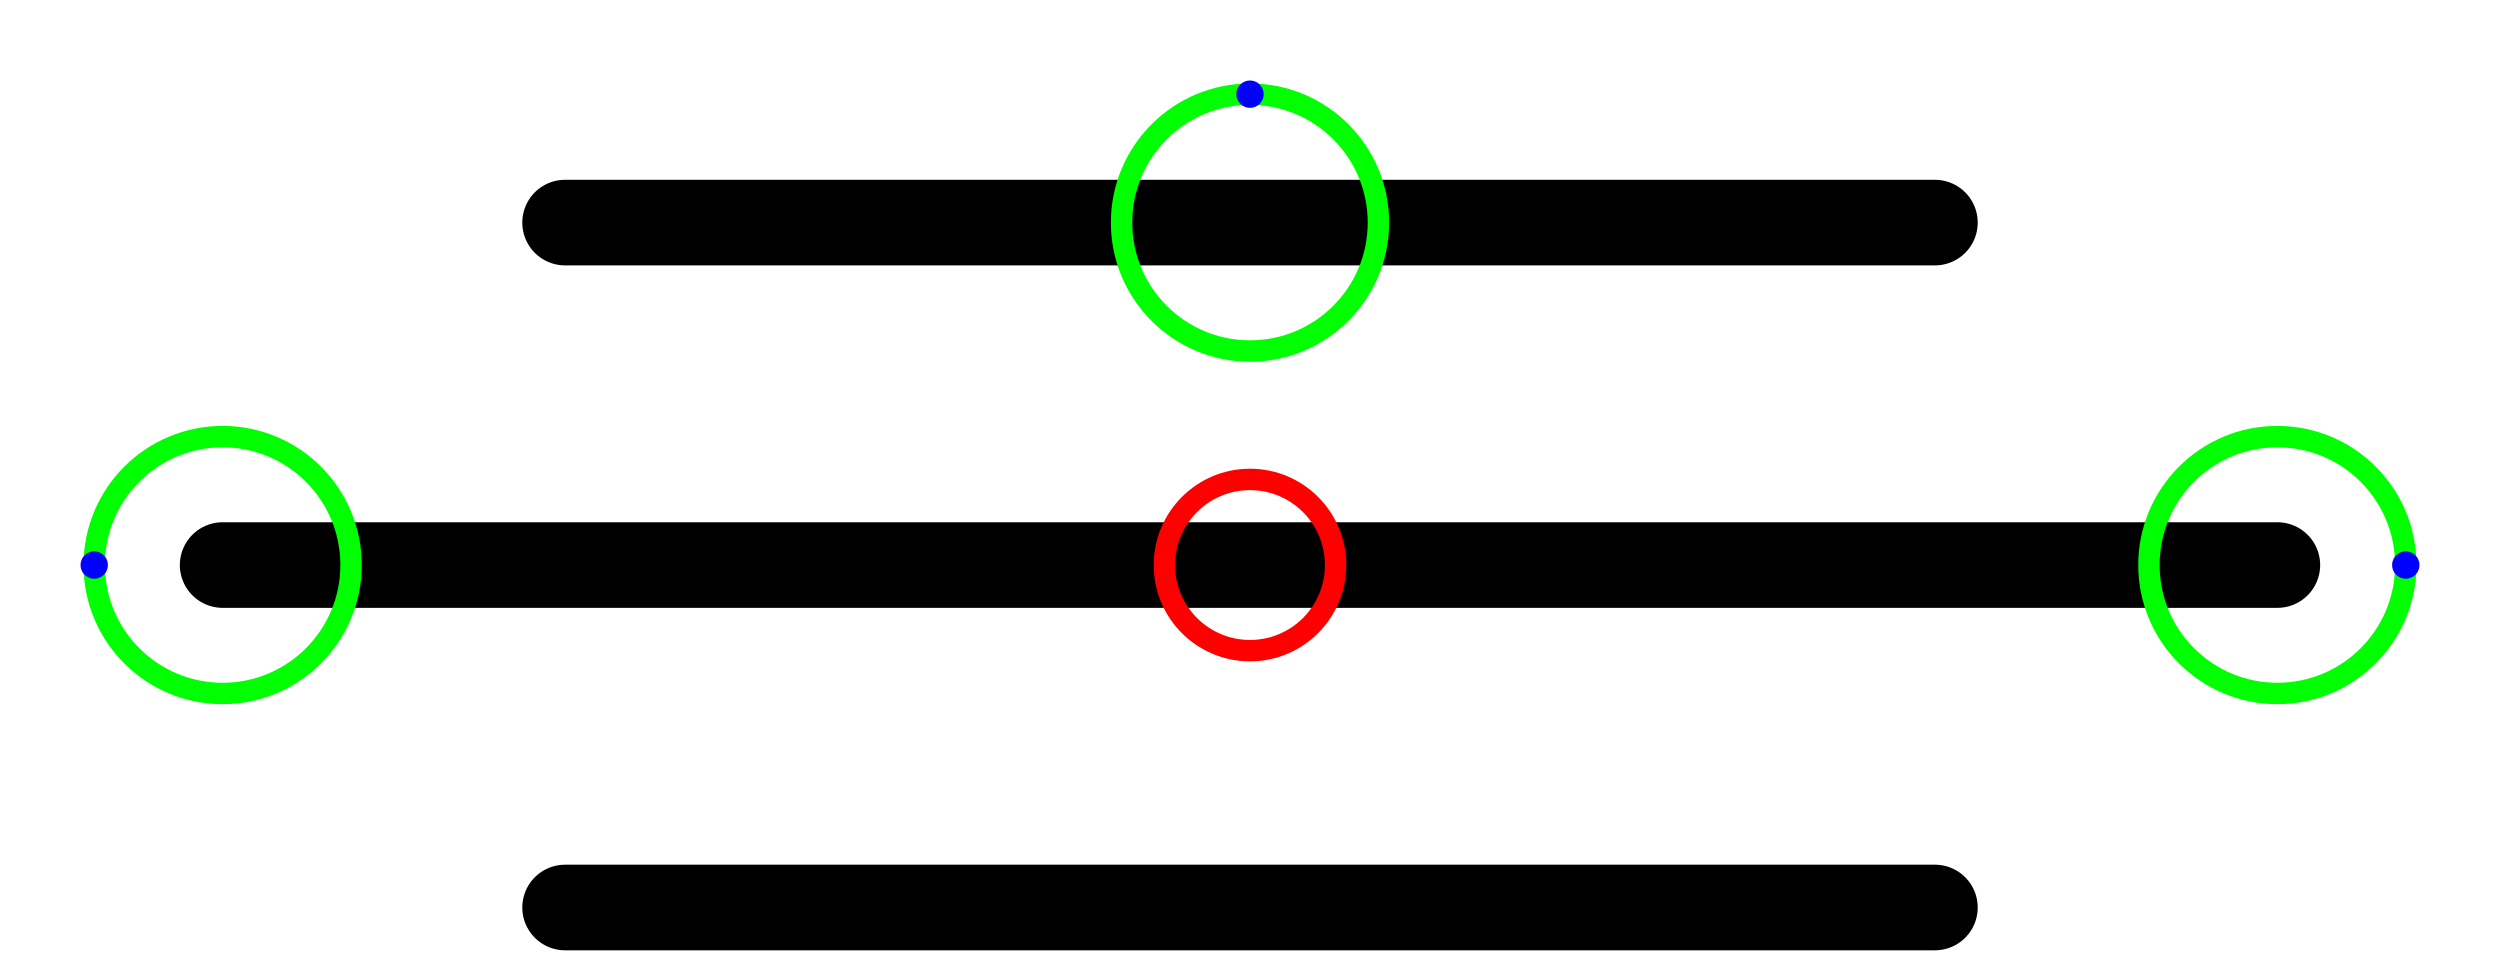
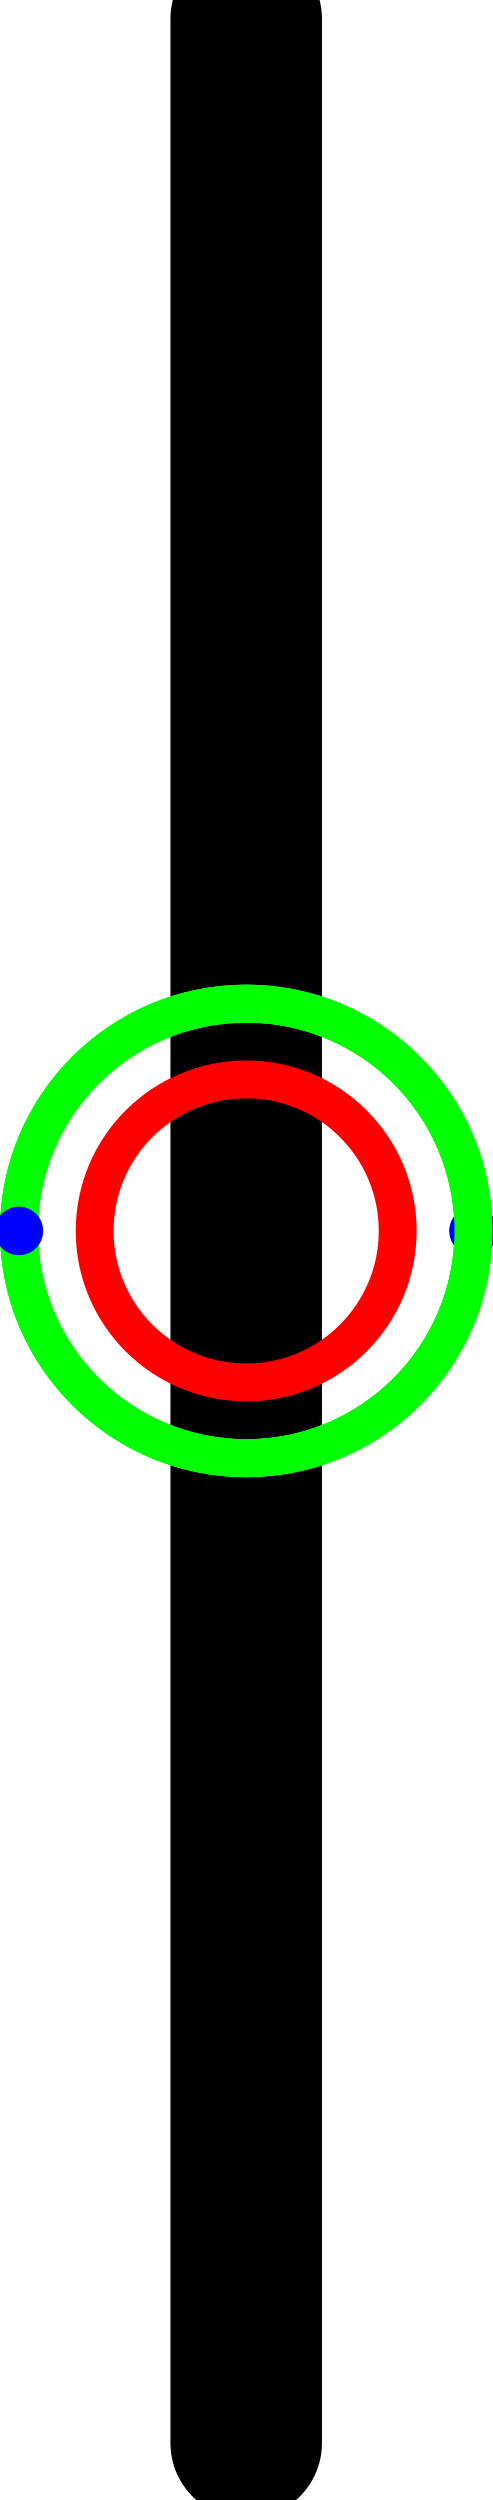
- <svg xmlns="http://www.w3.org/2000/svg" version="1.1" width="30.901mm" height="11.852mm" viewBox="-3.65 -1.65 7.3 2.8">
+ <svg xmlns="http://www.w3.org/2000/svg" version="1.1" width="3.439mm" height="17.461mm" viewBox="-0.406 -2.031 0.812 4.125">
  <defs vector-effect="non-scaling-stroke" />
  <g>
-     <g id="cell-DeP_0TlzXQIF_OdxKcki-2" layer="Symbol">
-       <path d="M-3 0L3 0" fill="none" stroke="rgb(0, 0, 0)" stroke-miterlimit="10" pointer-events="stroke" stroke-width="0.25" stroke-linecap="round" stroke-linejoin="round" />
+     <g id="cell-SPPeGkMqv3PPZ88ONVvg-0" layer="Symbol">
+       <path d="M0 2L0-2" fill="none" stroke="rgb(0, 0, 0)" stroke-miterlimit="10" pointer-events="stroke" stroke-width="0.25" stroke-linecap="round" stroke-linejoin="round" />
    </g>
-     <g id="cell-DeP_0TlzXQIF_OdxKcki-1" layer="Symbol">
-       <path d="M-2-1L2-1" fill="none" stroke="rgb(0, 0, 0)" stroke-miterlimit="10" pointer-events="stroke" stroke-width="0.25" stroke-linecap="round" stroke-linejoin="round" />
+     <g id="cell-lYyTD_lbtjbS5AnFYVvo-0" content="&lt;object label=&quot;Connection&quot; PipingConnector=&quot;Y&quot; LabelConnector=&quot;N&quot; SignalConnector=&quot;Y&quot; Direction=&quot;0&quot; AuxiliaryConnector=&quot;N&quot;/&gt;" data-label="Connection" data-PipingConnector="Y" data-LabelConnector="N" data-SignalConnector="Y" data-Direction="0" data-AuxiliaryConnector="N" layer="Label">
+       <path d="M-0.375 0C-0.375-0.207-0.207-0.375 0-0.375 0.207-0.375 0.375-0.207 0.375 0 0.375 0.207 0.207 0.375 0 0.375-0.207 0.375-0.375 0.207-0.375 0" fill="none" stroke="#00ff00" stroke-miterlimit="10" pointer-events="all" vector-effect="non-scaling-stroke" stroke-linecap="round" stroke-linejoin="round" />
    </g>
-     <g id="cell-DeP_0TlzXQIF_OdxKcki-0" layer="Symbol">
-       <path d="M-2 1L2 1" fill="none" stroke="rgb(0, 0, 0)" stroke-miterlimit="10" pointer-events="stroke" stroke-width="0.25" stroke-linecap="round" stroke-linejoin="round" />
+     <g id="cell-Jnh7xdoPUIUKCdq3aiAv-0" content="&lt;object label=&quot;Connection&quot; PipingConnector=&quot;Y&quot; LabelConnector=&quot;N&quot; SignalConnector=&quot;N&quot; Direction=&quot;0&quot; AuxiliaryConnector=&quot;N&quot;/&gt;" data-label="Connection" data-PipingConnector="Y" data-LabelConnector="N" data-SignalConnector="N" data-Direction="0" data-AuxiliaryConnector="N" layer="Connection">
+       <ellipse cx="0" cy="0" rx="0.375" ry="0.375" fill="none" stroke="#00ff00" vector-effect="non-scaling-stroke" />
+       <ellipse cx="0.375" cy="0" rx="0.04" ry="0.04" fill="#0000ff" stroke="none" vector-effect="non-scaling-stroke" />
    </g>
-     <g id="cell-DeP_0TlzXQIF_OdxKcki-6" content="&lt;object label=&quot;Connection&quot; PipingConnector=&quot;N&quot; LabelConnector=&quot;Y&quot; SignalConnector=&quot;Y&quot; Direction=&quot;270&quot; AuxiliaryConnector=&quot;N&quot;/&gt;" data-label="Connection" data-PipingConnector="N" data-LabelConnector="Y" data-SignalConnector="Y" data-Direction="270" data-AuxiliaryConnector="N" layer="Connection">
-       <ellipse cx="0" cy="-1" rx="0.375" ry="0.375" fill="none" stroke="#00ff00" vector-effect="non-scaling-stroke" />
-       <ellipse cx="0" cy="-1.375" rx="0.04" ry="0.04" fill="#0000ff" stroke="none" vector-effect="non-scaling-stroke" />
+     <g id="cell-JrQDJ3AAwTKKgfP51pYv-3" content="&lt;object label=&quot;Connection&quot; PipingConnector=&quot;Y&quot; LabelConnector=&quot;N&quot; SignalConnector=&quot;N&quot; Direction=&quot;180&quot; AuxiliaryConnector=&quot;N&quot;/&gt;" data-label="Connection" data-PipingConnector="Y" data-LabelConnector="N" data-SignalConnector="N" data-Direction="180" data-AuxiliaryConnector="N" layer="Connection">
+       <ellipse cx="0" cy="0" rx="0.375" ry="0.375" fill="none" stroke="#00ff00" vector-effect="non-scaling-stroke" />
+       <ellipse cx="-0.375" cy="4.5924253663221344e-17" rx="0.04" ry="0.04" fill="#0000ff" stroke="none" vector-effect="non-scaling-stroke" />
    </g>
-     <g id="cell-C2V97FxjE6wOphzqc6zD-0" content="&lt;object label=&quot;Connection&quot; PipingConnector=&quot;Y&quot; LabelConnector=&quot;N&quot; SignalConnector=&quot;N&quot; Direction=&quot;0&quot; AuxiliaryConnector=&quot;N&quot;/&gt;" data-label="Connection" data-PipingConnector="Y" data-LabelConnector="N" data-SignalConnector="N" data-Direction="0" data-AuxiliaryConnector="N" layer="Connection">
-       <ellipse cx="3" cy="0" rx="0.375" ry="0.375" fill="none" stroke="#00ff00" vector-effect="non-scaling-stroke" />
-       <ellipse cx="3.375" cy="0" rx="0.04" ry="0.04" fill="#0000ff" stroke="none" vector-effect="non-scaling-stroke" />
-     </g>
-     <g id="cell-C2V97FxjE6wOphzqc6zD-1" content="&lt;object label=&quot;Connection&quot; PipingConnector=&quot;Y&quot; LabelConnector=&quot;N&quot; SignalConnector=&quot;N&quot; Direction=&quot;180&quot; AuxiliaryConnector=&quot;N&quot;/&gt;" data-label="Connection" data-PipingConnector="Y" data-LabelConnector="N" data-SignalConnector="N" data-Direction="180" data-AuxiliaryConnector="N" layer="Connection">
-       <ellipse cx="-3" cy="0" rx="0.375" ry="0.375" fill="none" stroke="#00ff00" vector-effect="non-scaling-stroke" />
-       <ellipse cx="-3.375" cy="4.5924253663221344e-17" rx="0.04" ry="0.04" fill="#0000ff" stroke="none" vector-effect="non-scaling-stroke" />
-     </g>
-     <g id="cell-DeP_0TlzXQIF_OdxKcki-3" content="&lt;object label=&quot;origo&quot;/&gt;" data-label="origo" layer="Origo">
+     <g id="cell-JrQDJ3AAwTKKgfP51pYv-1" content="&lt;object label=&quot;origo&quot;/&gt;" data-label="origo" layer="Origo">
      <ellipse cx="0" cy="0" rx="0.25" ry="0.25" fill="none" stroke="#ff0000" vector-effect="non-scaling-stroke" />
    </g>
  </g>
</svg>
